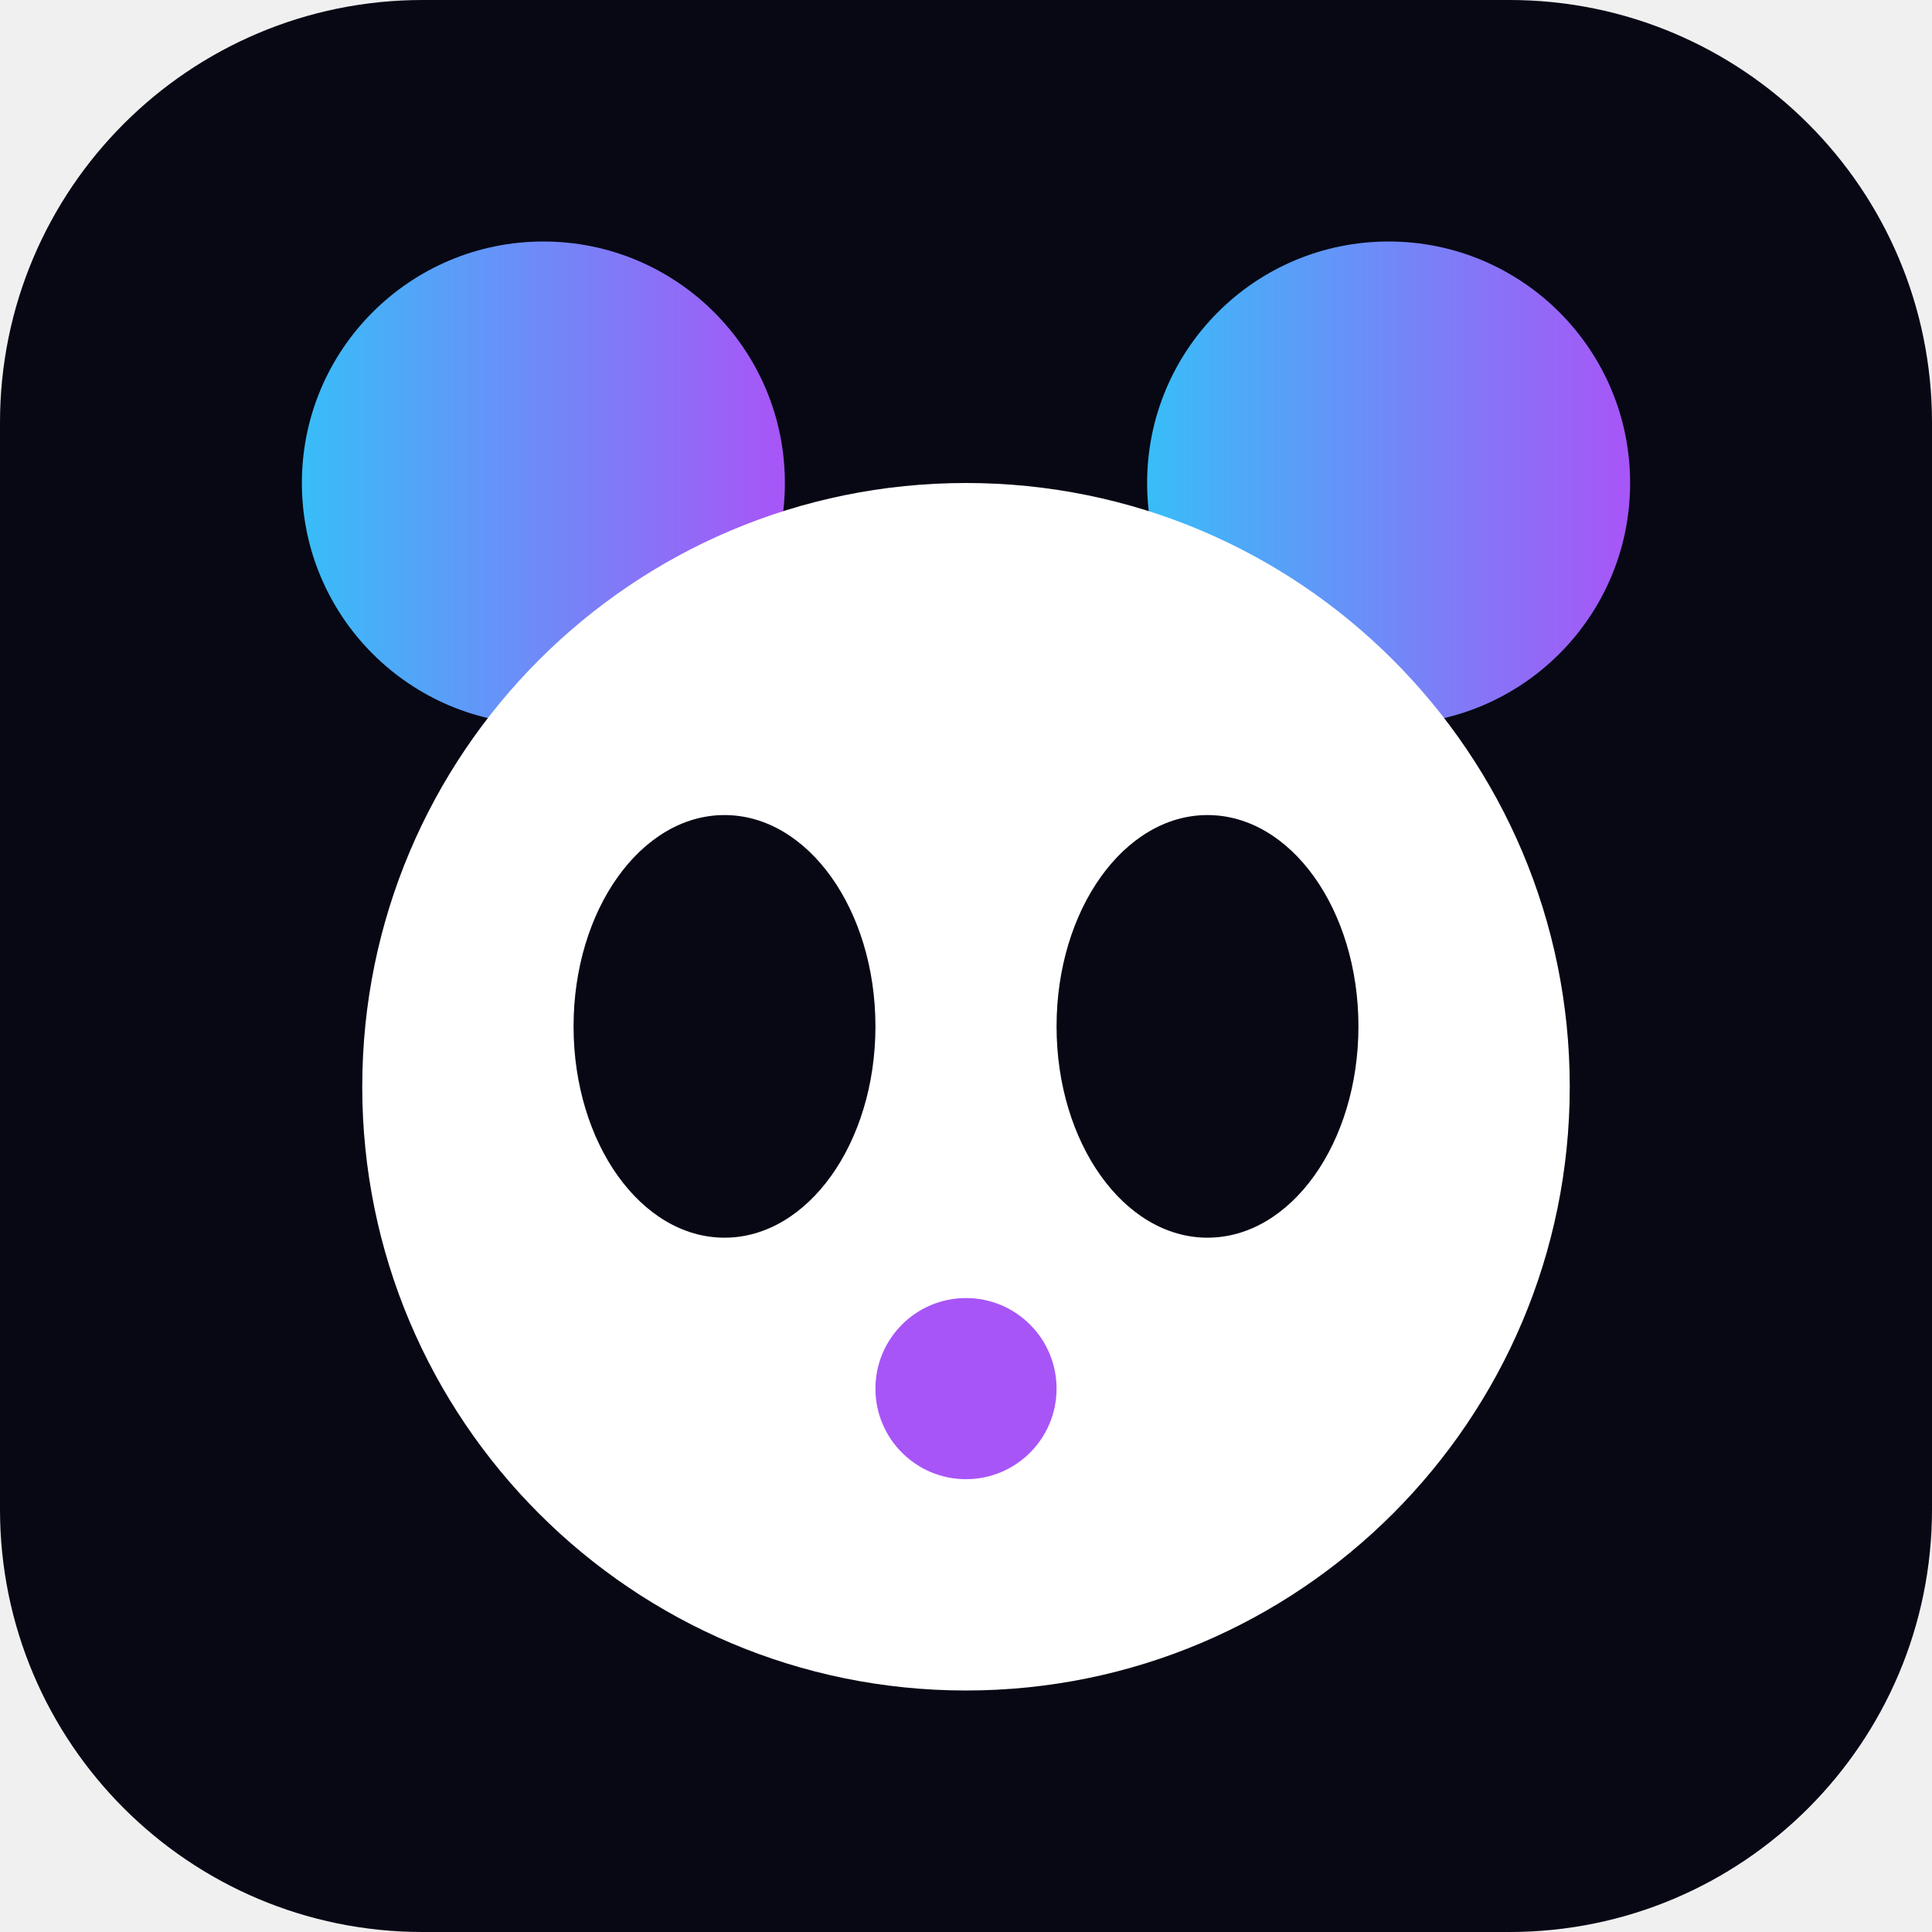
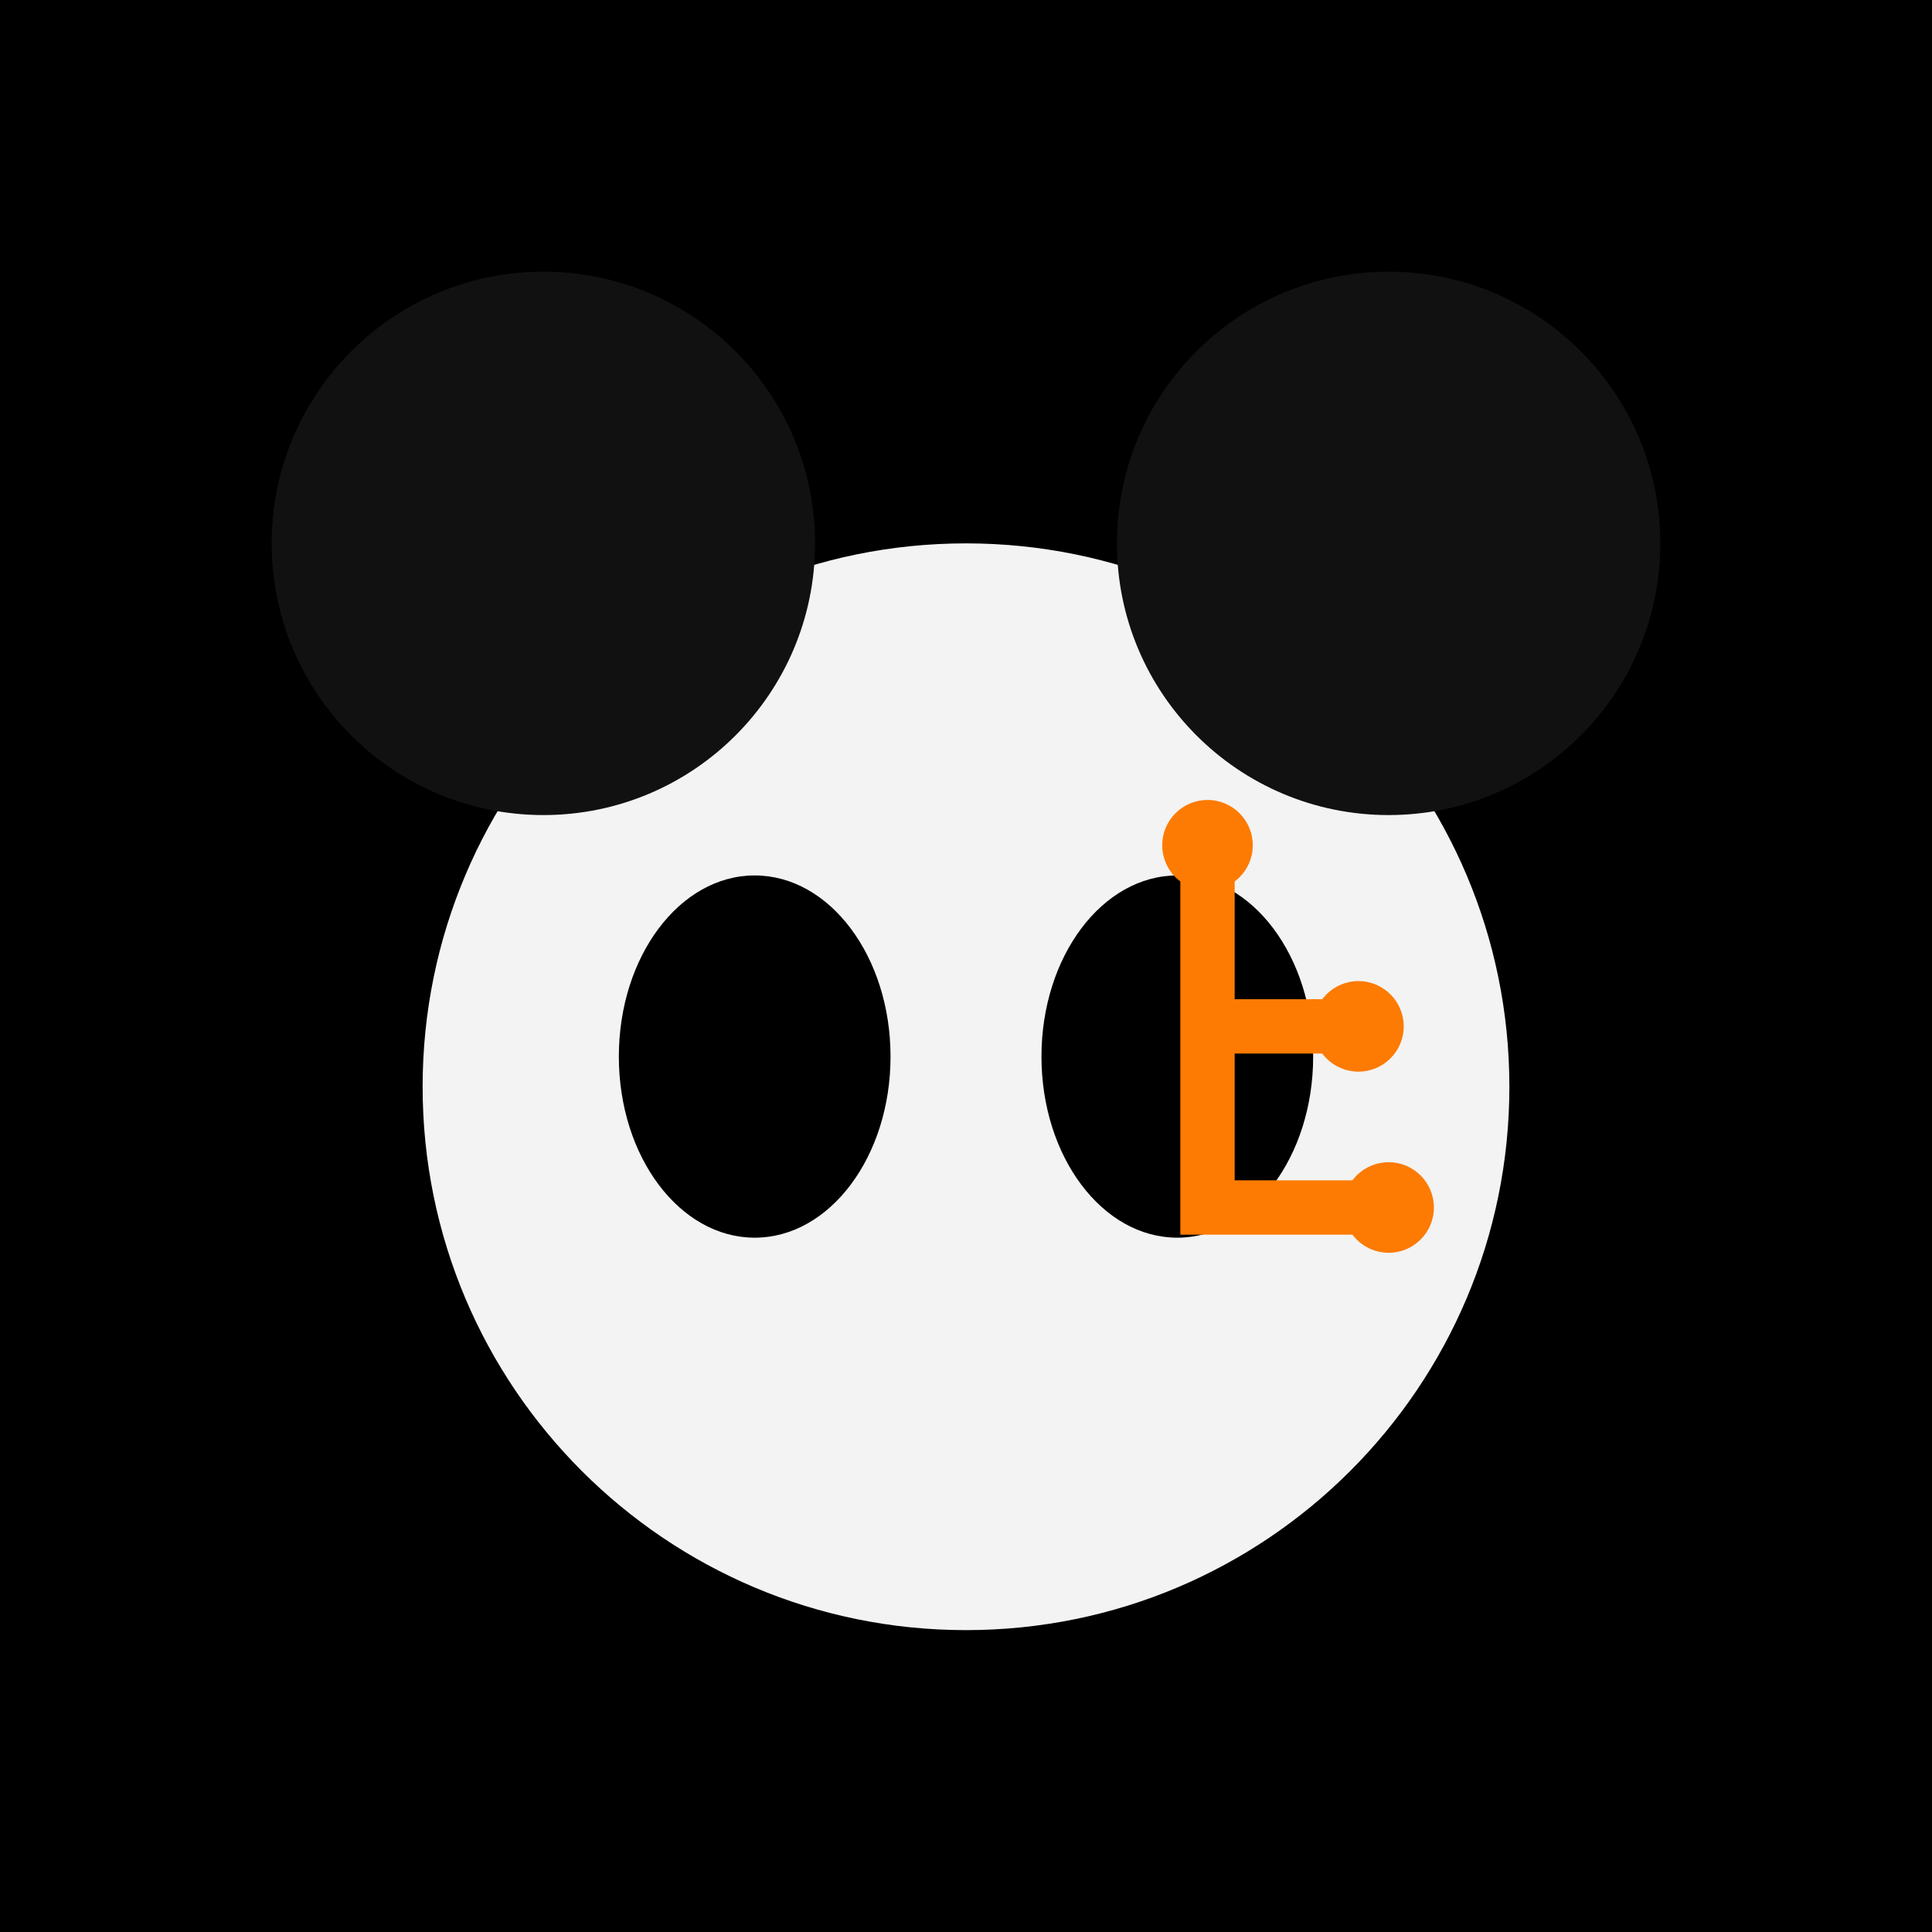
<svg xmlns="http://www.w3.org/2000/svg" viewBox="0 0 64 64">
-   <defs>
-     <linearGradient id="g" x1="0" x2="1">
-       <stop offset="0" stop-color="#38bdf8" />
-       <stop offset="1" stop-color="#a855f7" />
-     </linearGradient>
-   </defs>
-   <rect width="64" height="64" rx="14" fill="#070814" />
-   <circle cx="18" cy="16" r="8" fill="url(#g)" />
-   <circle cx="46" cy="16" r="8" fill="url(#g)" />
-   <circle cx="32" cy="36" r="20" fill="#fff" />
-   <ellipse cx="24" cy="34" rx="5" ry="7" fill="#070814" />
-   <ellipse cx="40" cy="34" rx="5" ry="7" fill="#070814" />
-   <circle cx="32" cy="46" r="3" fill="#a855f7" />
+   <rect width="64" height="64" fill="#000" />
+   <circle cx="32" cy="36" r="18" fill="#f3f3f3" />
+   <circle cx="18" cy="18" r="9" fill="#111" />
+   <circle cx="46" cy="18" r="9" fill="#111" />
+   <ellipse cx="25" cy="35" rx="4.5" ry="6" fill="#000" />
+   <ellipse cx="39" cy="35" rx="4.5" ry="6" fill="#000" />
+   <path d="M40 28 L40 40 L46 40 M40 34 L45 34" fill="none" stroke="#FD7B02" stroke-width="1.8" stroke-linecap="square" />
+   <circle cx="40" cy="28" r="1.5" fill="#FD7B02" />
+   <circle cx="46" cy="40" r="1.5" fill="#FD7B02" />
+   <circle cx="45" cy="34" r="1.5" fill="#FD7B02" />
</svg>
